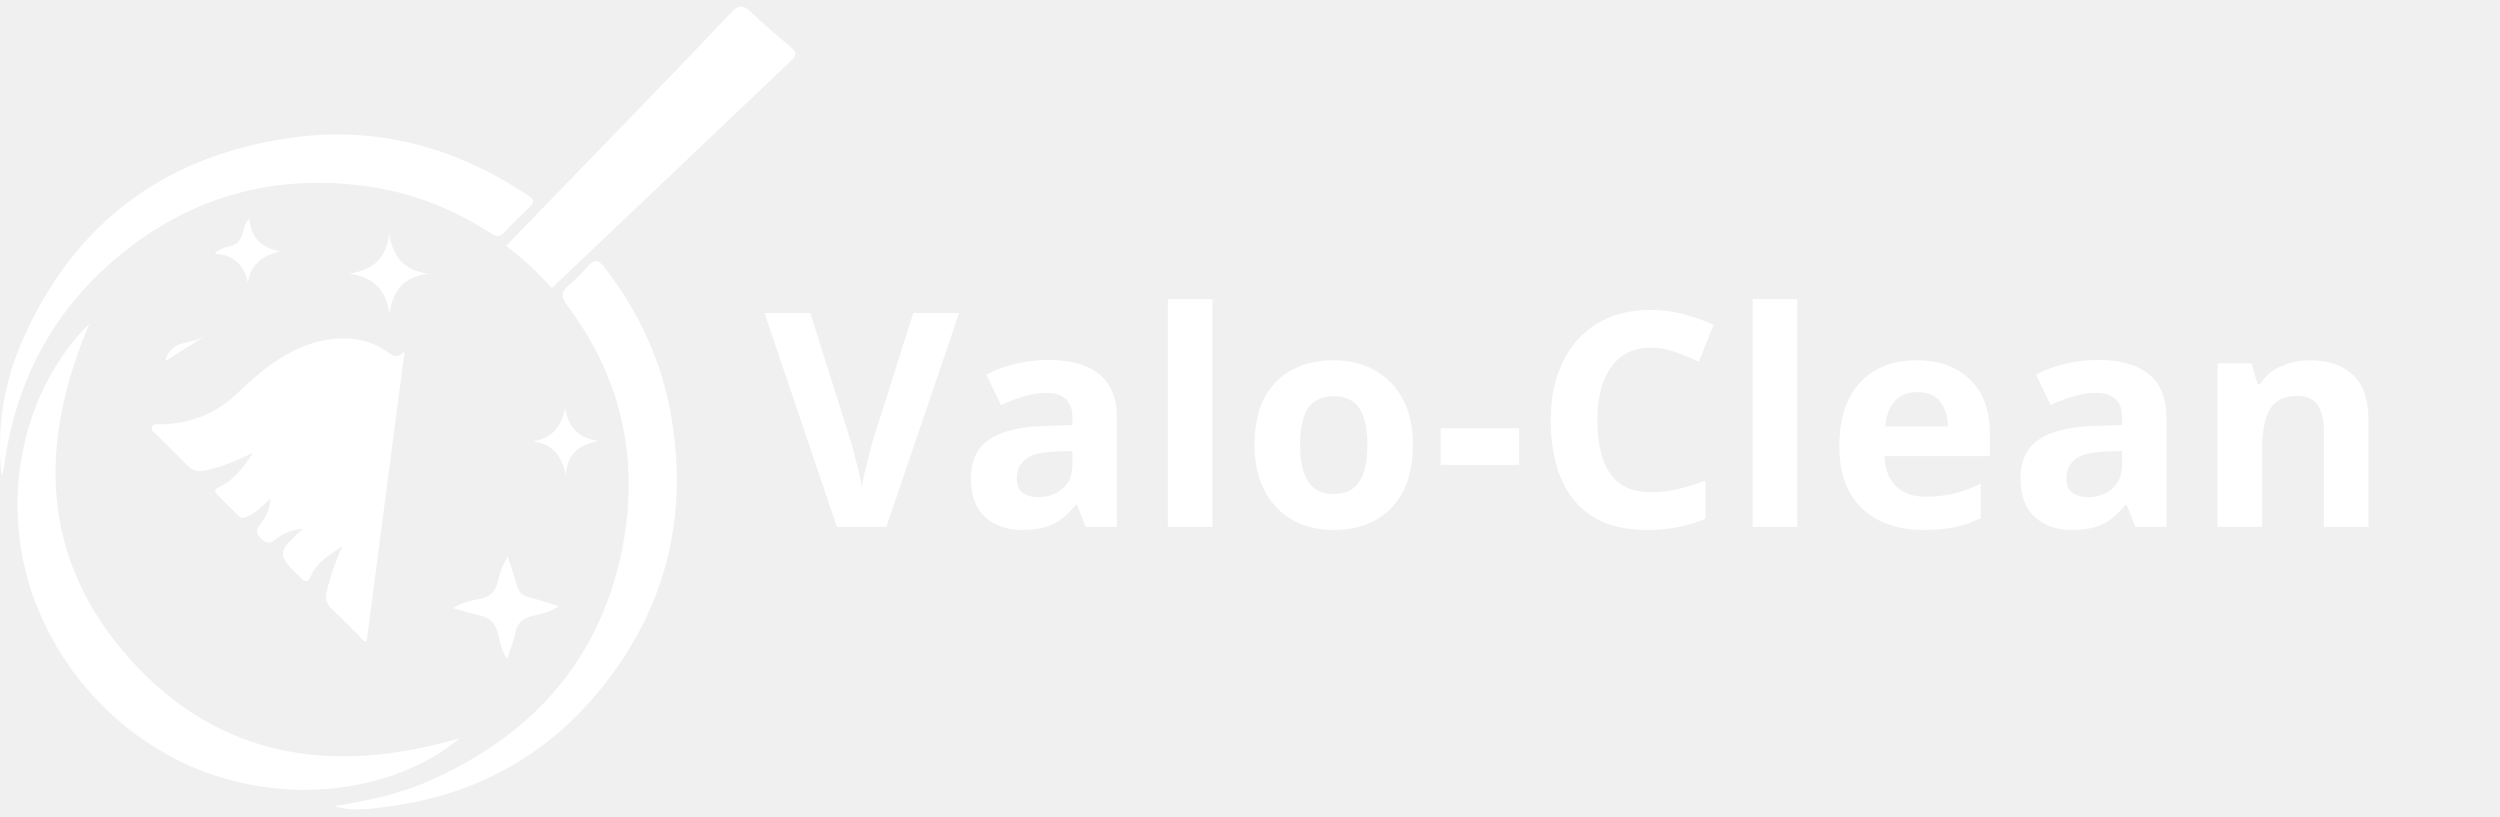
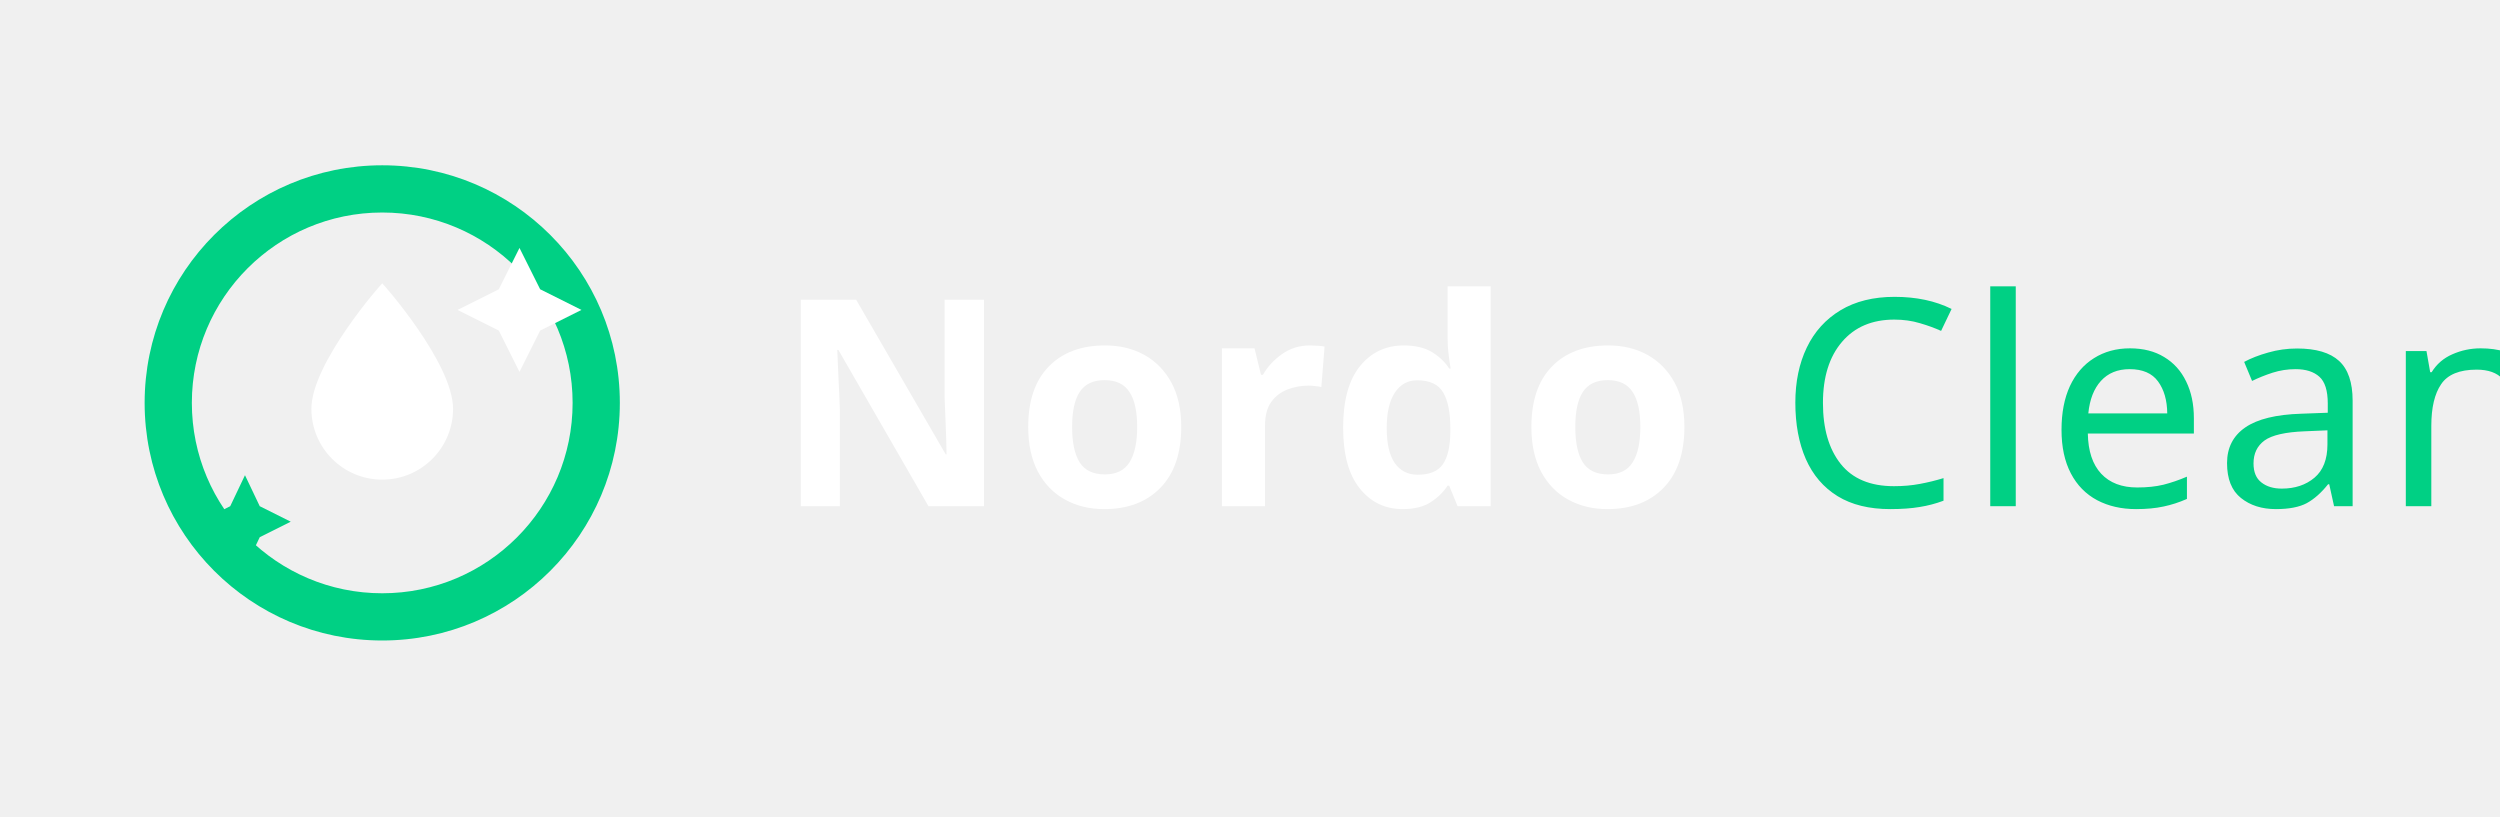
<svg xmlns="http://www.w3.org/2000/svg" width="242" height="79" viewBox="0 0 242 79" fill="none">
-   <text x="74" y="51" font-family="'Poppins', sans-serif" font-size="29" font-weight="800" fill="white" letter-spacing="0.5">Valo-Clean</text>
-   <path d="M53.412 27.882L55.601 25.809C58.102 23.439 60.6 21.068 63.095 18.695C67.611 14.403 72.126 10.111 76.642 5.818C77.144 5.343 77.109 5.025 76.591 4.593C75.274 3.482 73.948 2.377 72.715 1.179C71.955 0.441 71.466 0.468 70.748 1.235C68.019 4.148 65.239 7.015 62.465 9.887C57.978 14.529 53.486 19.169 48.99 23.805C50.599 25.012 52.08 26.378 53.412 27.882Z" fill="white" />
-   <path d="M39.167 33.99C38.665 34.516 38.341 34.67 37.634 34.149C36.078 33.003 34.247 32.609 32.311 32.809C30.055 33.041 28.077 33.969 26.256 35.265C25.059 36.114 23.981 37.105 22.919 38.12C20.899 40.053 18.442 40.989 15.645 41.074C15.328 41.083 14.892 40.958 14.732 41.282C14.525 41.705 15.008 41.903 15.241 42.142C16.185 43.114 17.18 44.039 18.11 45.024C18.622 45.566 19.144 45.702 19.878 45.545C21.407 45.219 22.832 44.616 24.508 43.819C23.521 45.28 22.679 46.416 21.355 47.085C21.032 47.248 20.563 47.378 21.004 47.847C21.683 48.566 22.393 49.256 23.106 49.945C23.439 50.268 23.784 50.082 24.12 49.915C24.864 49.544 25.458 48.971 26.177 48.234C26.14 49.362 25.697 50.077 25.196 50.739C24.795 51.267 24.746 51.642 25.265 52.139C25.759 52.612 26.125 52.666 26.666 52.221C27.403 51.586 28.34 51.227 29.316 51.208L28.787 51.688C26.946 53.354 26.933 53.778 28.67 55.498C28.826 55.652 28.992 55.798 29.137 55.962C29.563 56.426 29.827 56.345 30.082 55.773C30.69 54.403 31.932 53.657 33.164 52.871C32.498 54.259 31.986 55.714 31.639 57.212C31.47 57.935 31.592 58.462 32.144 58.973C33.059 59.819 33.915 60.727 34.804 61.598C35.007 61.797 35.199 62.162 35.493 62.063C35.885 61.931 35.705 61.197C35.727 61.197C35.889 58.113 36.981 55.441 39.254 53.289C40.486 52.133 41.541 50.803 42.385 49.343C44.37 45.878 45.054 42.389 42.487 38.878C42.107 38.357 42.58 38.153 42.838 37.904C46.36 34.559 49.886 31.218 53.417 27.881C52.085 26.377 50.603 25.011 48.993 23.804L47.791 25.046C44.908 28.022 42.034 31.003 39.167 33.99Z" fill="white" />
-   <path d="M3.24 57.818C4.526 61.42 6.539 64.722 9.155 67.523C11.6 70.182 14.543 72.342 17.819 73.881C11.098 70.542 5.892 64.805 3.24 57.818Z" fill="white" />
-   <path d="M44.489 71.46C32.281 75.039 21.25 73.443 12.608 63.827C3.966 54.211 3.615 43.123 8.673 31.311C2.39 37.483 -0.227 48.037 3.235 57.818C5.887 64.806 11.093 70.542 17.814 73.881C27.435 78.374 38.355 76.624 44.489 71.46Z" fill="white" />
-   <path d="M41.508 75.608C38.602 76.885 35.508 77.524 32.359 78.038C34.167 78.59 36.001 78.284 37.784 78.044C46.517 76.864 53.601 72.727 58.89 65.758C64.686 58.125 66.608 49.482 64.935 40.083C64 34.81 61.77 30.081 58.482 25.834C57.93 25.119 57.541 25.072 56.949 25.738C56.377 26.405 55.752 27.026 55.081 27.595C54.285 28.245 54.313 28.766 54.922 29.58C59.164 35.261 61.196 41.588 60.816 48.468C60.704 51.74 60.044 54.972 58.862 58.028C55.941 66.049 50.035 71.852 41.508 75.608Z" fill="white" />
-   <path d="M58.859 58.027C60.041 54.97 60.701 51.739 60.813 48.466C60.77 49.25 60.696 50.04 60.591 50.838C60.275 53.289 59.695 55.699 58.859 58.027Z" fill="white" />
-   <path d="M11.017 25.193C18.016 19.184 26.167 16.781 35.366 18.01C39.739 18.591 43.743 20.159 47.435 22.53C47.97 22.878 48.353 23.021 48.845 22.471C49.477 21.762 50.184 21.117 50.858 20.444C51.869 19.434 51.882 19.414 50.694 18.639C43.921 14.229 36.482 12.229 28.465 13.3C16.006 14.959 7.111 21.584 2.101 33.119C0.32 37.201 -0.348 41.676 0.163 46.096C0.255 45.791 0.33 45.481 0.388 45.168C1.459 37.208 4.891 30.455 11.017 25.193Z" fill="white" />
-   <path d="M15.999 34.951C16.218 33.974 16.791 33.471 17.744 33.222C18.496 33.026 19.31 32.934 20.174 32.331C19.222 32.033 18.477 31.575C16.721 31.357 16.214 30.785 15.99 29.828C15.805 29.04 15.639 28.23 15.109 27.275C14.829 28.203 14.562 28.881 14.427 29.582C14.201 30.764 13.576 31.445 12.352 31.646C11.681 31.756 11.04 32.045 10.384 32.254C10.384 32.356 10.384 32.458 10.375 32.559C10.959 32.737 11.535 32.974 12.134 33.08C13.49 33.321 14.263 34.059 14.481 35.428C14.582 36.057 14.831 36.662 15.014 37.277C15.481 36.568 15.815 35.78 15.999 34.951Z" fill="white" />
-   <path d="M49.993 56.567C49.767 55.658 49.435 54.777 49.147 53.885C48.708 54.58 48.397 55.347 48.228 56.15C48.006 57.202 47.468 57.813 46.36 57.995C45.48 58.119 44.632 58.412 43.865 58.858C44.853 59.141 45.569 59.394 46.307 59.545C47.351 59.758 47.974 60.287 48.215 61.365C48.383 62.12 48.524 62.922 49.091 63.803C49.394 62.852 49.714 62.115 49.859 61.347C50.044 60.291 50.633 59.82 51.652 59.593C52.423 59.421 53.25 59.272 54.093 58.673C53.042 58.358 52.181 58.058 51.298 57.848C50.572 57.678 50.174 57.298 49.993 56.567Z" fill="white" />
-   <path d="M37.688 30.397C38.02 28.135 39.084 26.779 41.494 26.496C39.124 26.194 38.01 24.854 37.668 22.602C37.418 24.975 36.141 26.136 33.815 26.484C36.156 26.835 37.404 28.061 37.688 30.397Z" fill="white" />
-   <path d="M54.698 39.477C54.37 41.322 53.451 42.423 51.533 42.727C53.552 42.959 54.365 44.16 54.78 45.985C54.884 43.896 56.097 43.038 57.967 42.681C56.021 42.444 55.013 41.391 54.698 39.477Z" fill="white" />
-   <path d="M23.988 27.37C24.293 25.532 25.437 24.713 27.154 24.338C25.329 24.024 24.316 23.049 24.117 21.146C23.426 21.966 23.605 22.87 23.05 23.425C22.495 23.98 21.518 23.76 20.783 24.555C22.634 24.682 23.627 25.584 23.988 27.37Z" fill="white" />
+   <g transform="translate(10, 12)">
+     <path d="M27 4C14.297 4 4 14.297 4 27C4 39.703 14.297 50 27 50C39.703 50 50 39.703 50 27C50 14.297 39.703 4 27 4ZM27 45.429C16.823 45.429 8.571 37.177 8.571 27C8.571 16.823 16.823 8.571 27 8.571C37.177 8.571 45.429 16.823 45.429 27C45.429 37.177 37.177 45.429 27 45.429Z" fill="#00D084" />
+     <path d="M27 15.429C27.05 15.429 33.857 23.143 33.857 27.571C33.857 31.359 30.788 34.429 27 34.429C23.212 34.429 20.143 31.359 20.143 27.571C20.143 23.143 26.95 15.429 27 15.429Z" fill="#FFFFFF" />
+     <path d="M40.286 12L42.286 16L46.286 18L42.286 20L40.286 24L38.286 20L34.286 18L38.286 16L40.286 12Z" fill="#FFFFFF" />
+     <path d="M13.714 34L15.143 37L18.143 38.5L15.143 40L13.714 43L12.286 40L9.286 38.5L12.286 37L13.714 34Z" fill="#00D084" />
+   </g>
+   <text x="75" y="49" font-family="'Poppins', sans-serif" font-size="28" font-weight="800" fill="#FFFFFF" letter-spacing="0.5">Nordo <tspan font-weight="300" fill="#00D084">Clean</tspan>
+   </text>
</svg>
